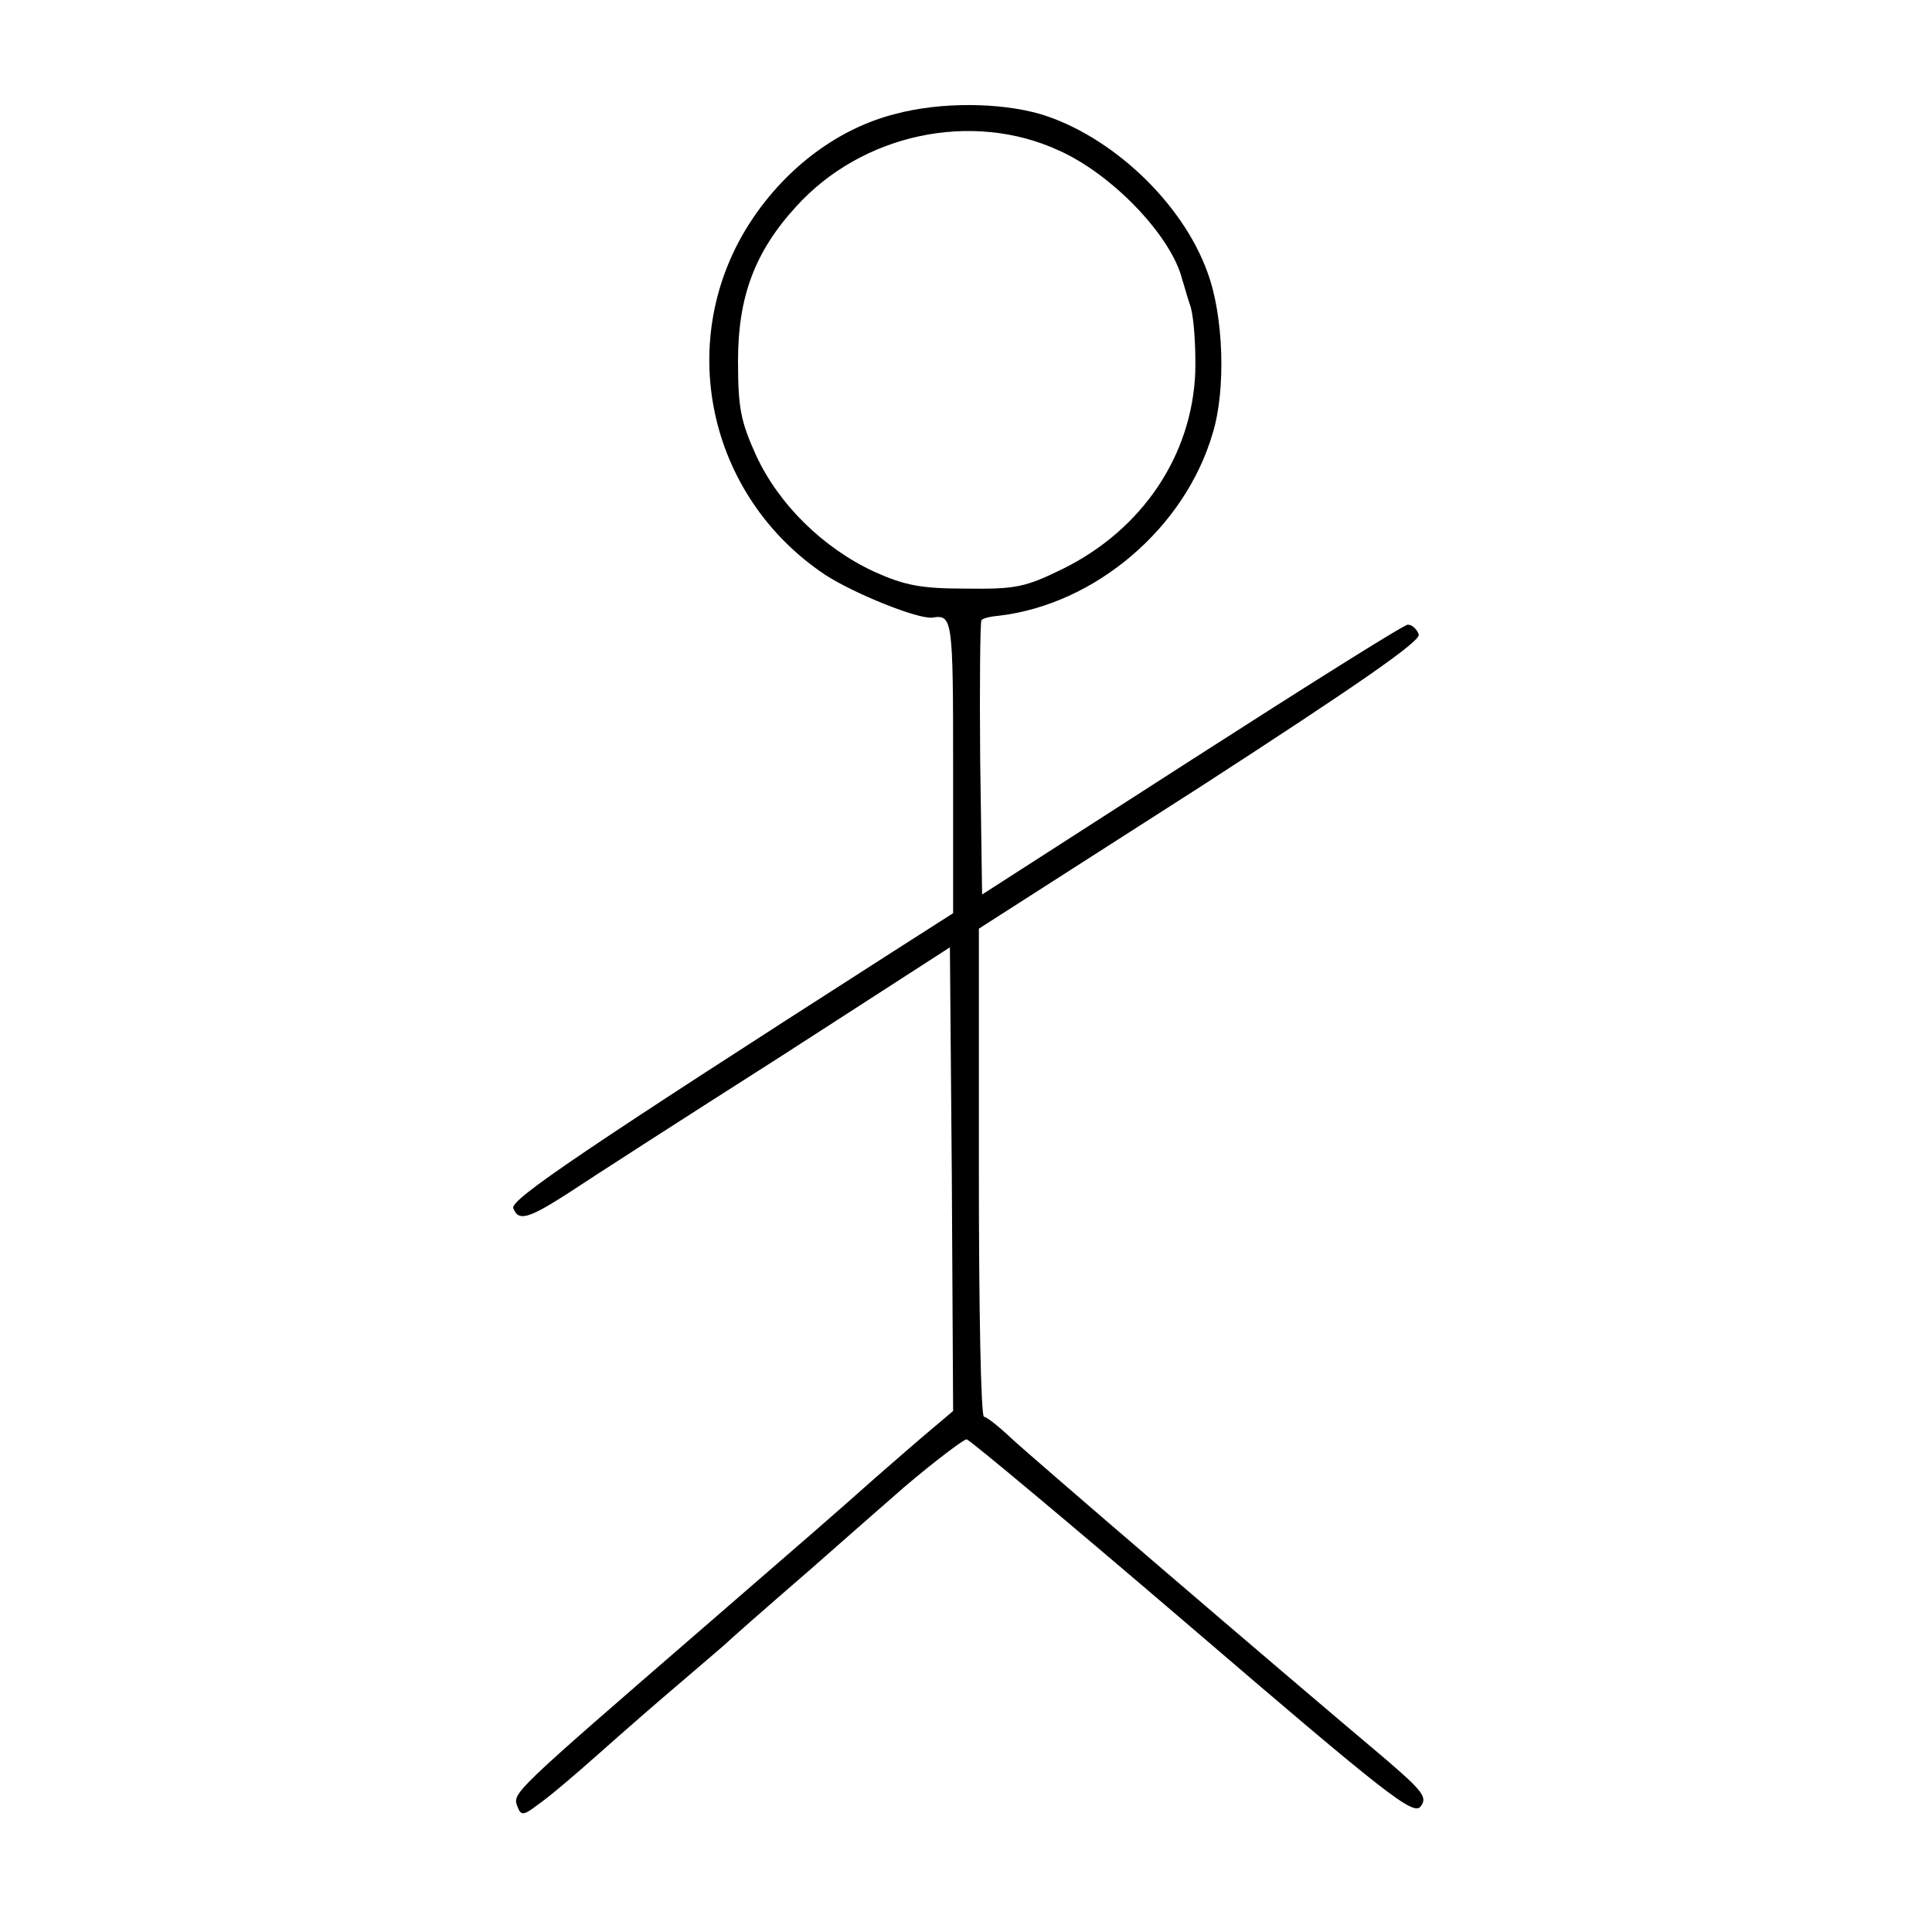
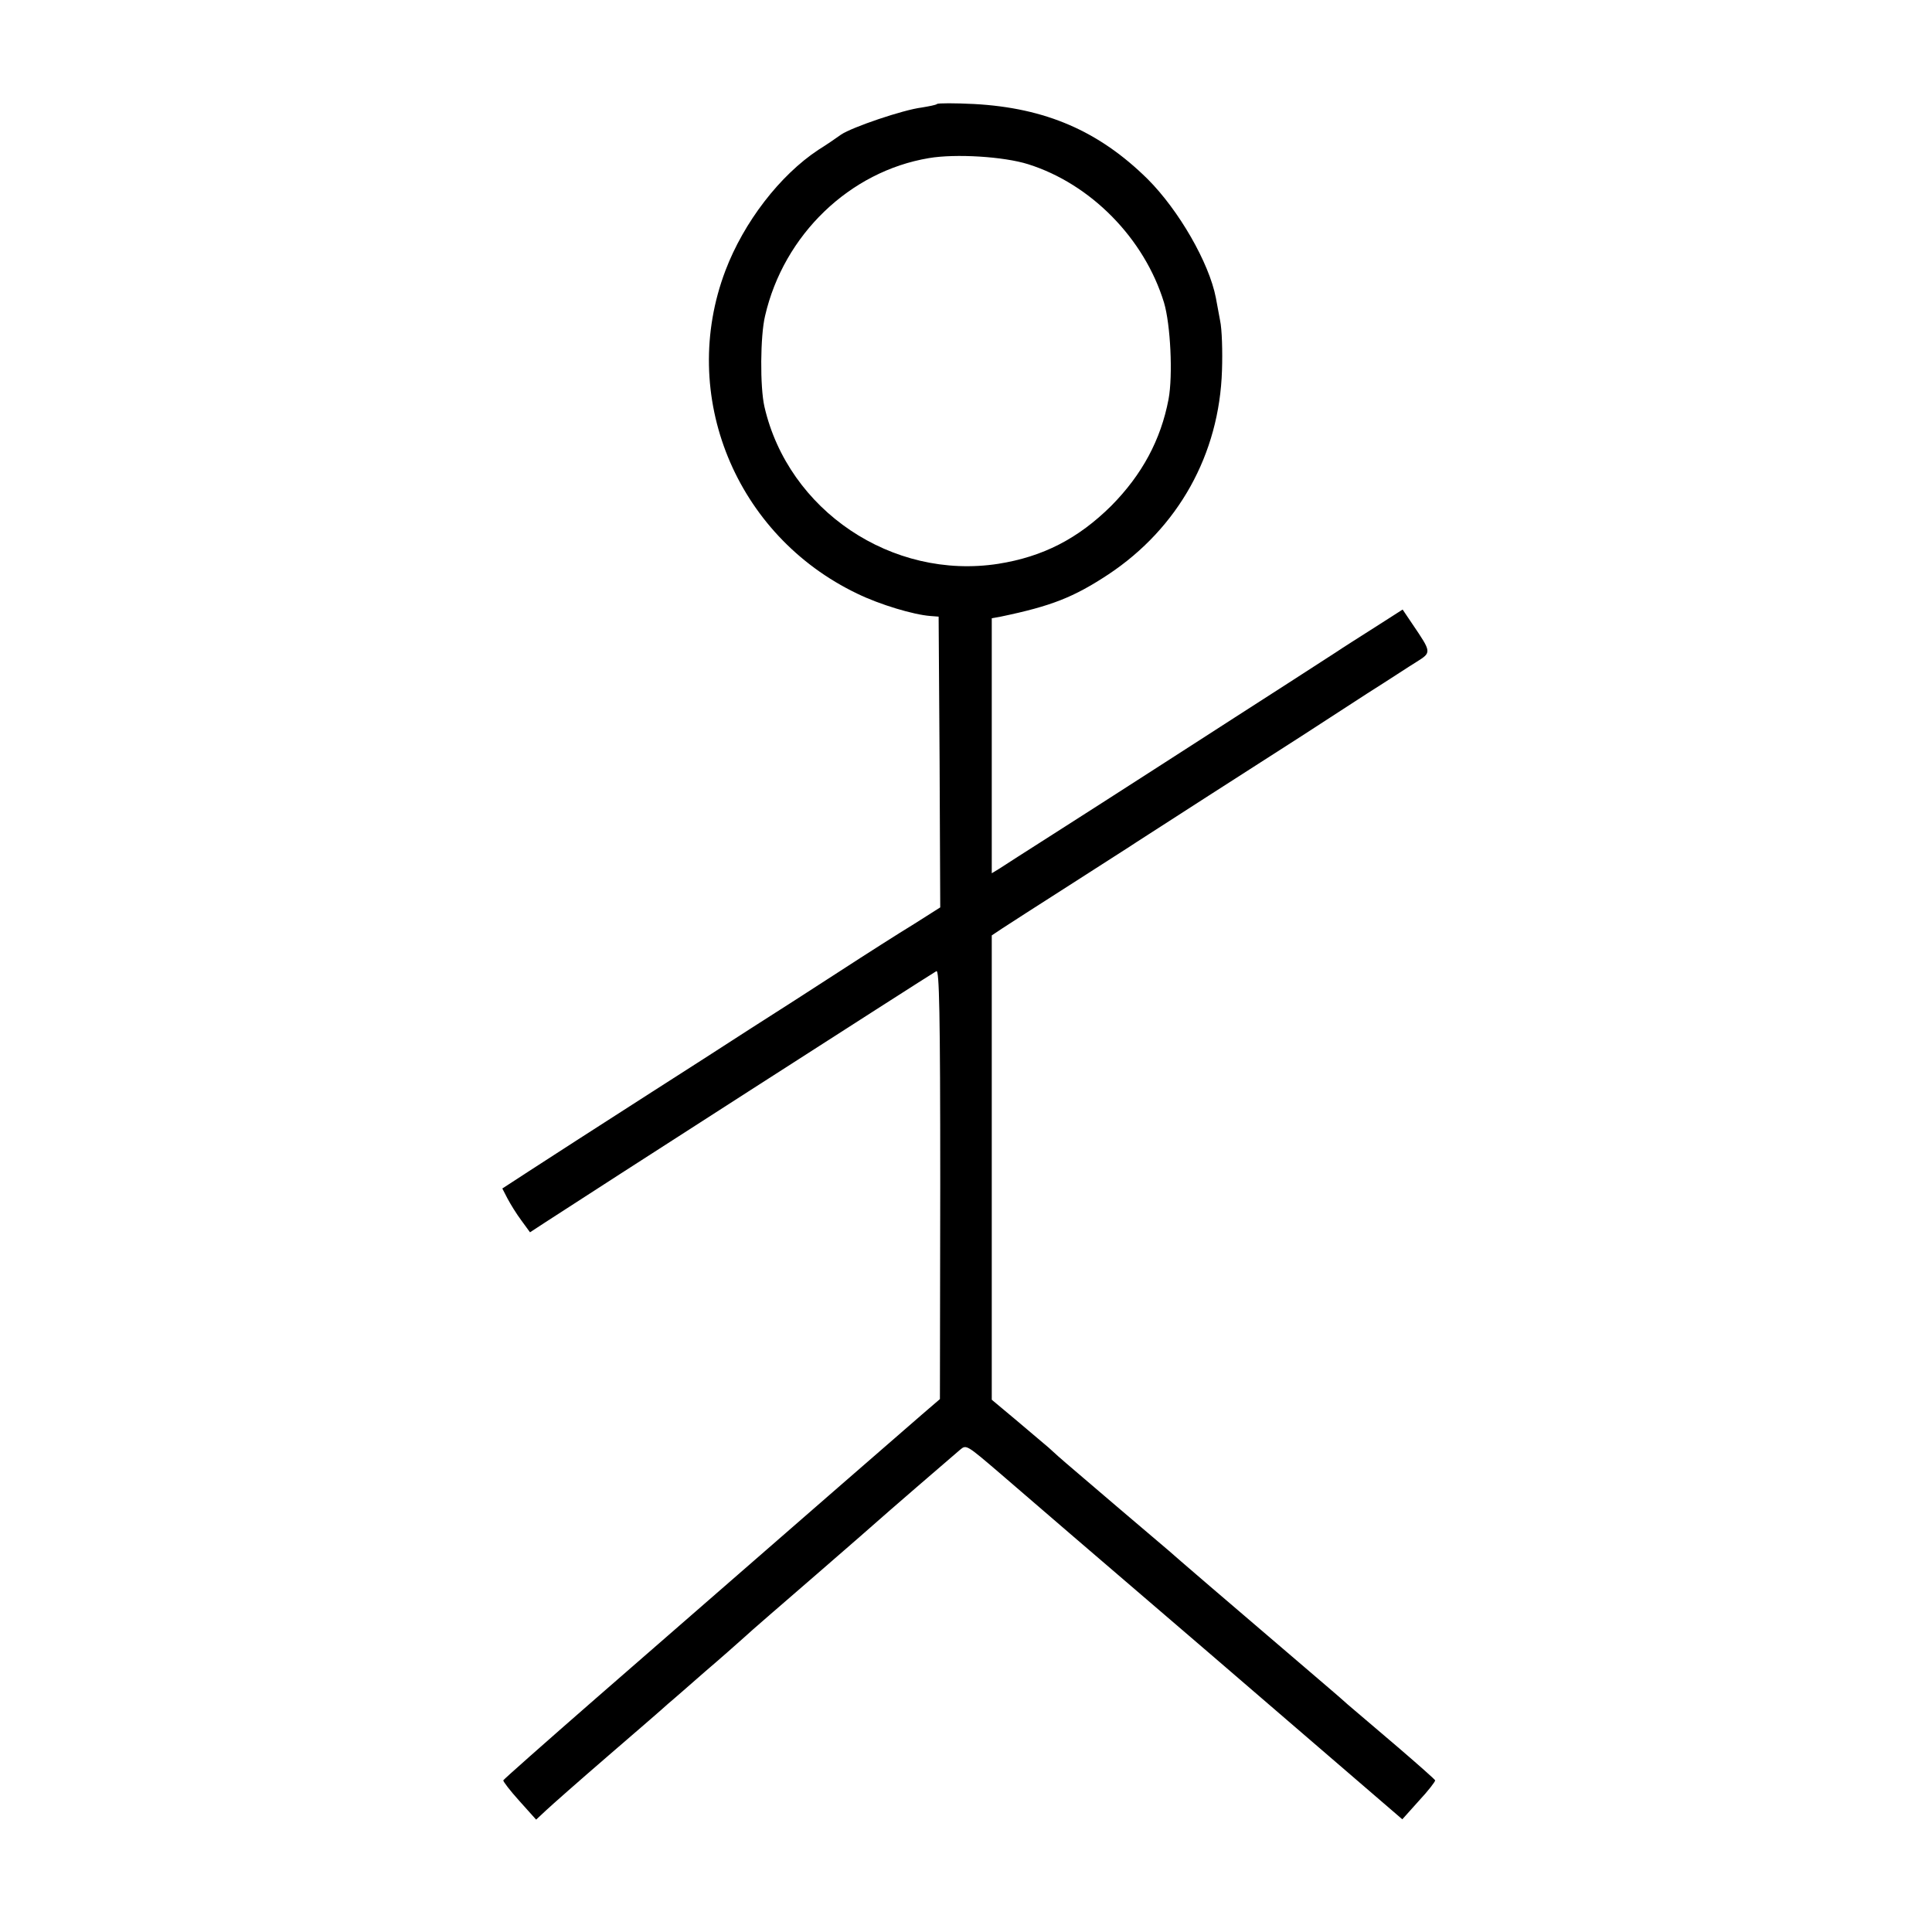
- <svg xmlns="http://www.w3.org/2000/svg" version="1.0" width="300pt" height="300pt" viewBox="0 0 300 300" preserveAspectRatio="xMidYMid meet">
-   <g transform="translate(0,300) scale(0.1,-0.1)" fill="#000000" stroke="none">
-     <path d="M1390 2823 c-87 -22 -168 -82 -223 -165 -121 -183 -70 -428 115 -551 45 -29 144 -69 166 -66 31 5 32 -2 32 -230 l0 -229 -97 -62 c-476 -305 -591 -383 -586 -396 8 -21 23 -17 88 25 33 22 179 116 325 209 l265 171 3 -360 2 -360 -32 -27 c-18 -15 -57 -49 -88 -76 -71 -63 -86 -76 -265 -231 -298 -258 -299 -259 -292 -279 6 -16 9 -16 34 3 16 11 57 46 93 78 36 32 92 81 124 108 33 28 64 55 70 60 6 6 65 58 131 115 66 58 125 110 131 115 40 36 109 90 115 90 4 0 162 -132 350 -293 302 -259 344 -292 355 -277 11 14 3 24 -54 73 -177 149 -551 470 -582 499 -19 18 -38 33 -42 33 -5 0 -8 171 -8 379 l0 379 345 221 c247 160 342 226 338 236 -3 8 -10 15 -17 15 -6 0 -157 -95 -336 -210 l-325 -209 -3 211 c-1 116 0 213 2 215 2 3 15 6 28 7 149 18 288 136 331 283 21 68 17 183 -8 250 -39 109 -150 213 -260 246 -63 18 -154 19 -225 0z m255 -57 c84 -38 175 -134 191 -201 2 -5 7 -25 13 -42 5 -18 8 -63 7 -101 -5 -129 -82 -244 -205 -305 -59 -29 -74 -32 -151 -31 -70 0 -95 5 -142 26 -80 37 -149 105 -184 181 -24 53 -28 74 -28 147 0 99 26 169 90 239 102 113 273 150 409 87z" />
+ <svg xmlns="http://www.w3.org/2000/svg" version="1.0" width="600pt" height="600pt" viewBox="0 0 600 600" preserveAspectRatio="xMidYMid meet">
+   <g transform="translate(0,600) scale(0.1,-0.1)" fill="#000000" stroke="none">
+     <path d="M2910 5677 c-3 -3 -24 -7 -48 -11 -57 -7 -216 -61 -250 -84 -15 -11 -46 -32 -70 -47 -120 -79 -232 -225 -289 -375 -147 -387 31 -823 410 -1004 70 -34 174 -65 226 -69 l26 -2 3 -452 2 -451 -82 -52 c-46 -28 -148 -93 -228 -145 -80 -52 -206 -133 -280 -180 -74 -48 -211 -136 -305 -196 -93 -60 -199 -128 -235 -151 -36 -23 -102 -66 -147 -95 l-83 -54 16 -31 c9 -17 28 -48 43 -68 l27 -37 49 32 c113 74 1182 761 1213 779 9 6 12 -129 12 -661 l-1 -668 -57 -49 c-53 -46 -334 -290 -1011 -880 -157 -137 -287 -252 -288 -255 -1 -3 21 -32 50 -64 l52 -58 30 28 c17 16 102 91 190 167 88 76 174 150 190 165 17 14 68 59 115 100 47 40 101 88 120 105 19 18 121 106 225 196 105 91 192 167 195 170 5 5 220 191 252 218 19 16 20 15 124 -74 31 -27 325 -280 653 -561 l596 -513 52 58 c29 31 51 60 50 63 -1 3 -54 50 -117 104 -63 54 -133 113 -155 132 -22 20 -62 54 -90 78 -302 258 -444 380 -465 399 -14 12 -86 73 -160 136 -74 63 -145 124 -158 135 -13 11 -38 33 -55 49 -18 15 -65 55 -104 88 l-73 61 0 721 0 721 33 22 c17 11 111 72 207 133 96 62 191 122 210 135 83 54 339 218 512 329 51 33 143 93 205 133 62 39 130 84 153 98 46 29 46 29 -13 116 l-31 46 -86 -55 c-47 -30 -101 -64 -120 -77 -57 -37 -229 -148 -315 -203 -44 -28 -156 -101 -250 -161 -93 -60 -235 -151 -315 -202 -80 -51 -155 -99 -167 -107 l-23 -14 0 396 0 396 28 5 c158 33 226 60 334 131 217 144 345 373 353 634 2 58 0 128 -6 155 -5 28 -11 59 -13 70 -21 109 -115 272 -212 369 -151 149 -317 221 -539 233 -60 3 -112 3 -115 0z m283 -187 c194 -61 361 -230 422 -430 20 -67 28 -225 14 -300 -24 -126 -82 -234 -178 -331 -103 -102 -212 -158 -351 -180 -330 -51 -652 166 -726 488 -14 61 -13 220 2 282 58 252 263 449 509 490 82 14 232 5 308 -19z" />
  </g>
</svg>
